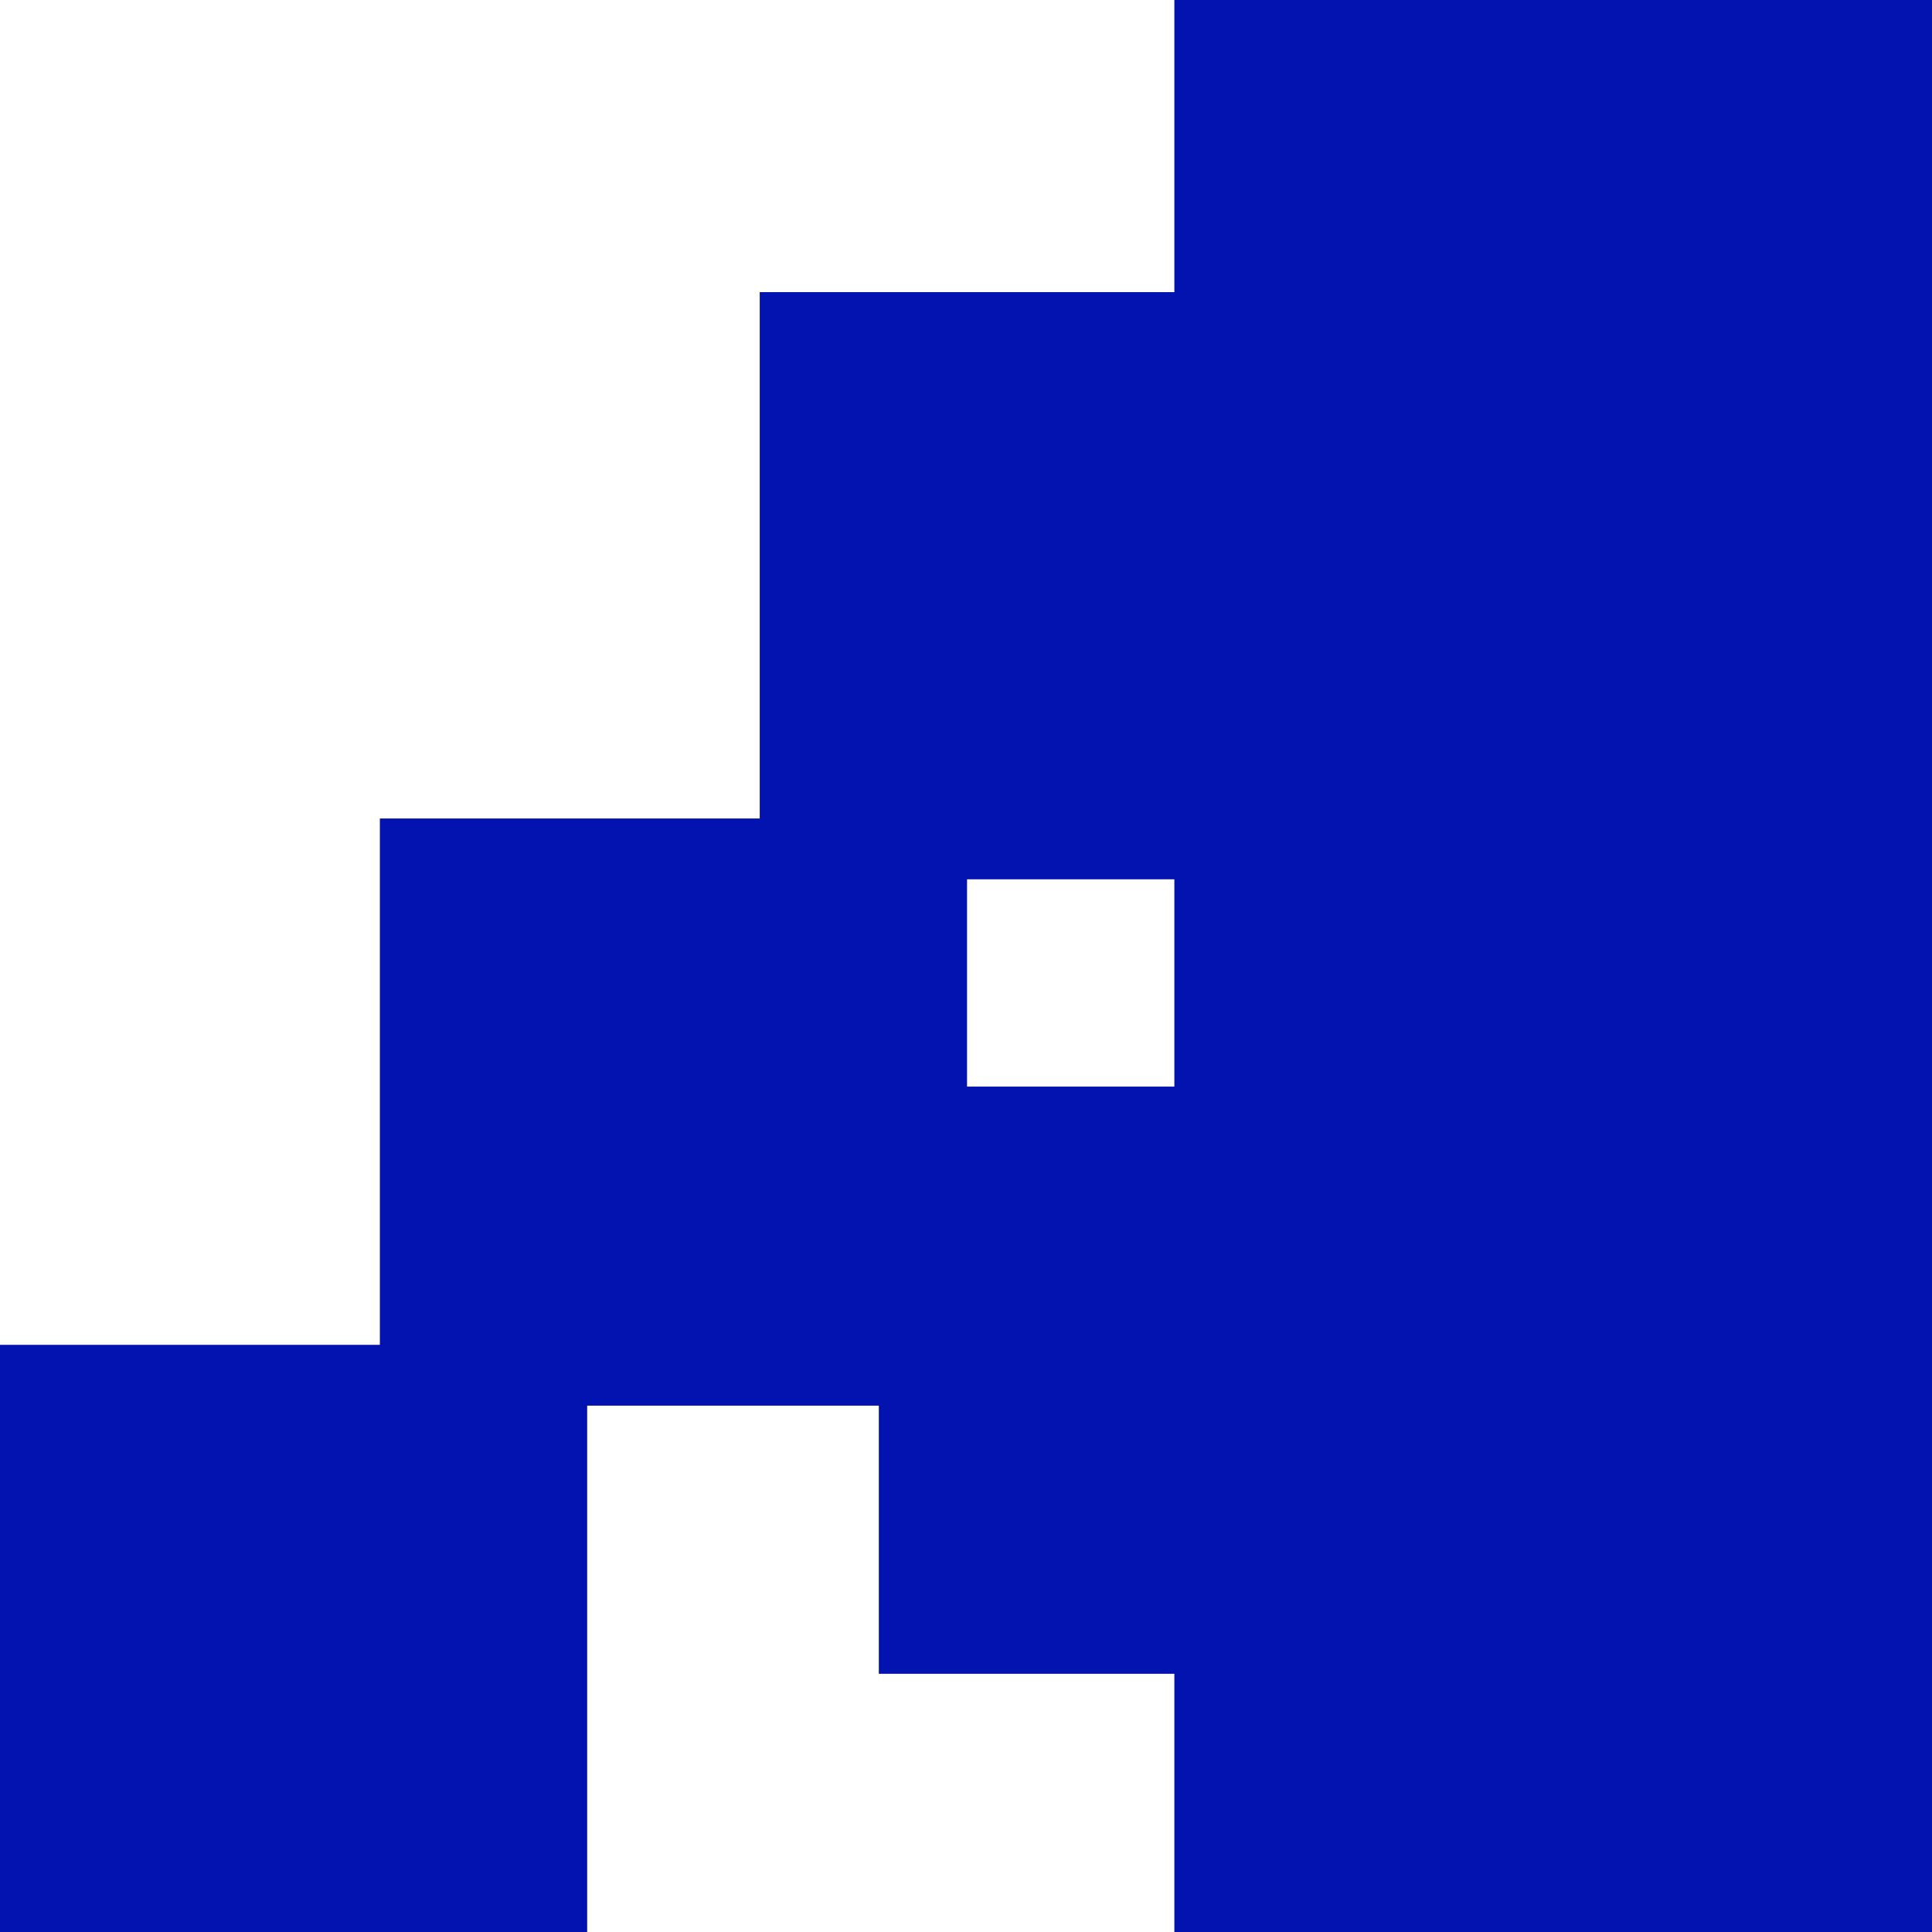
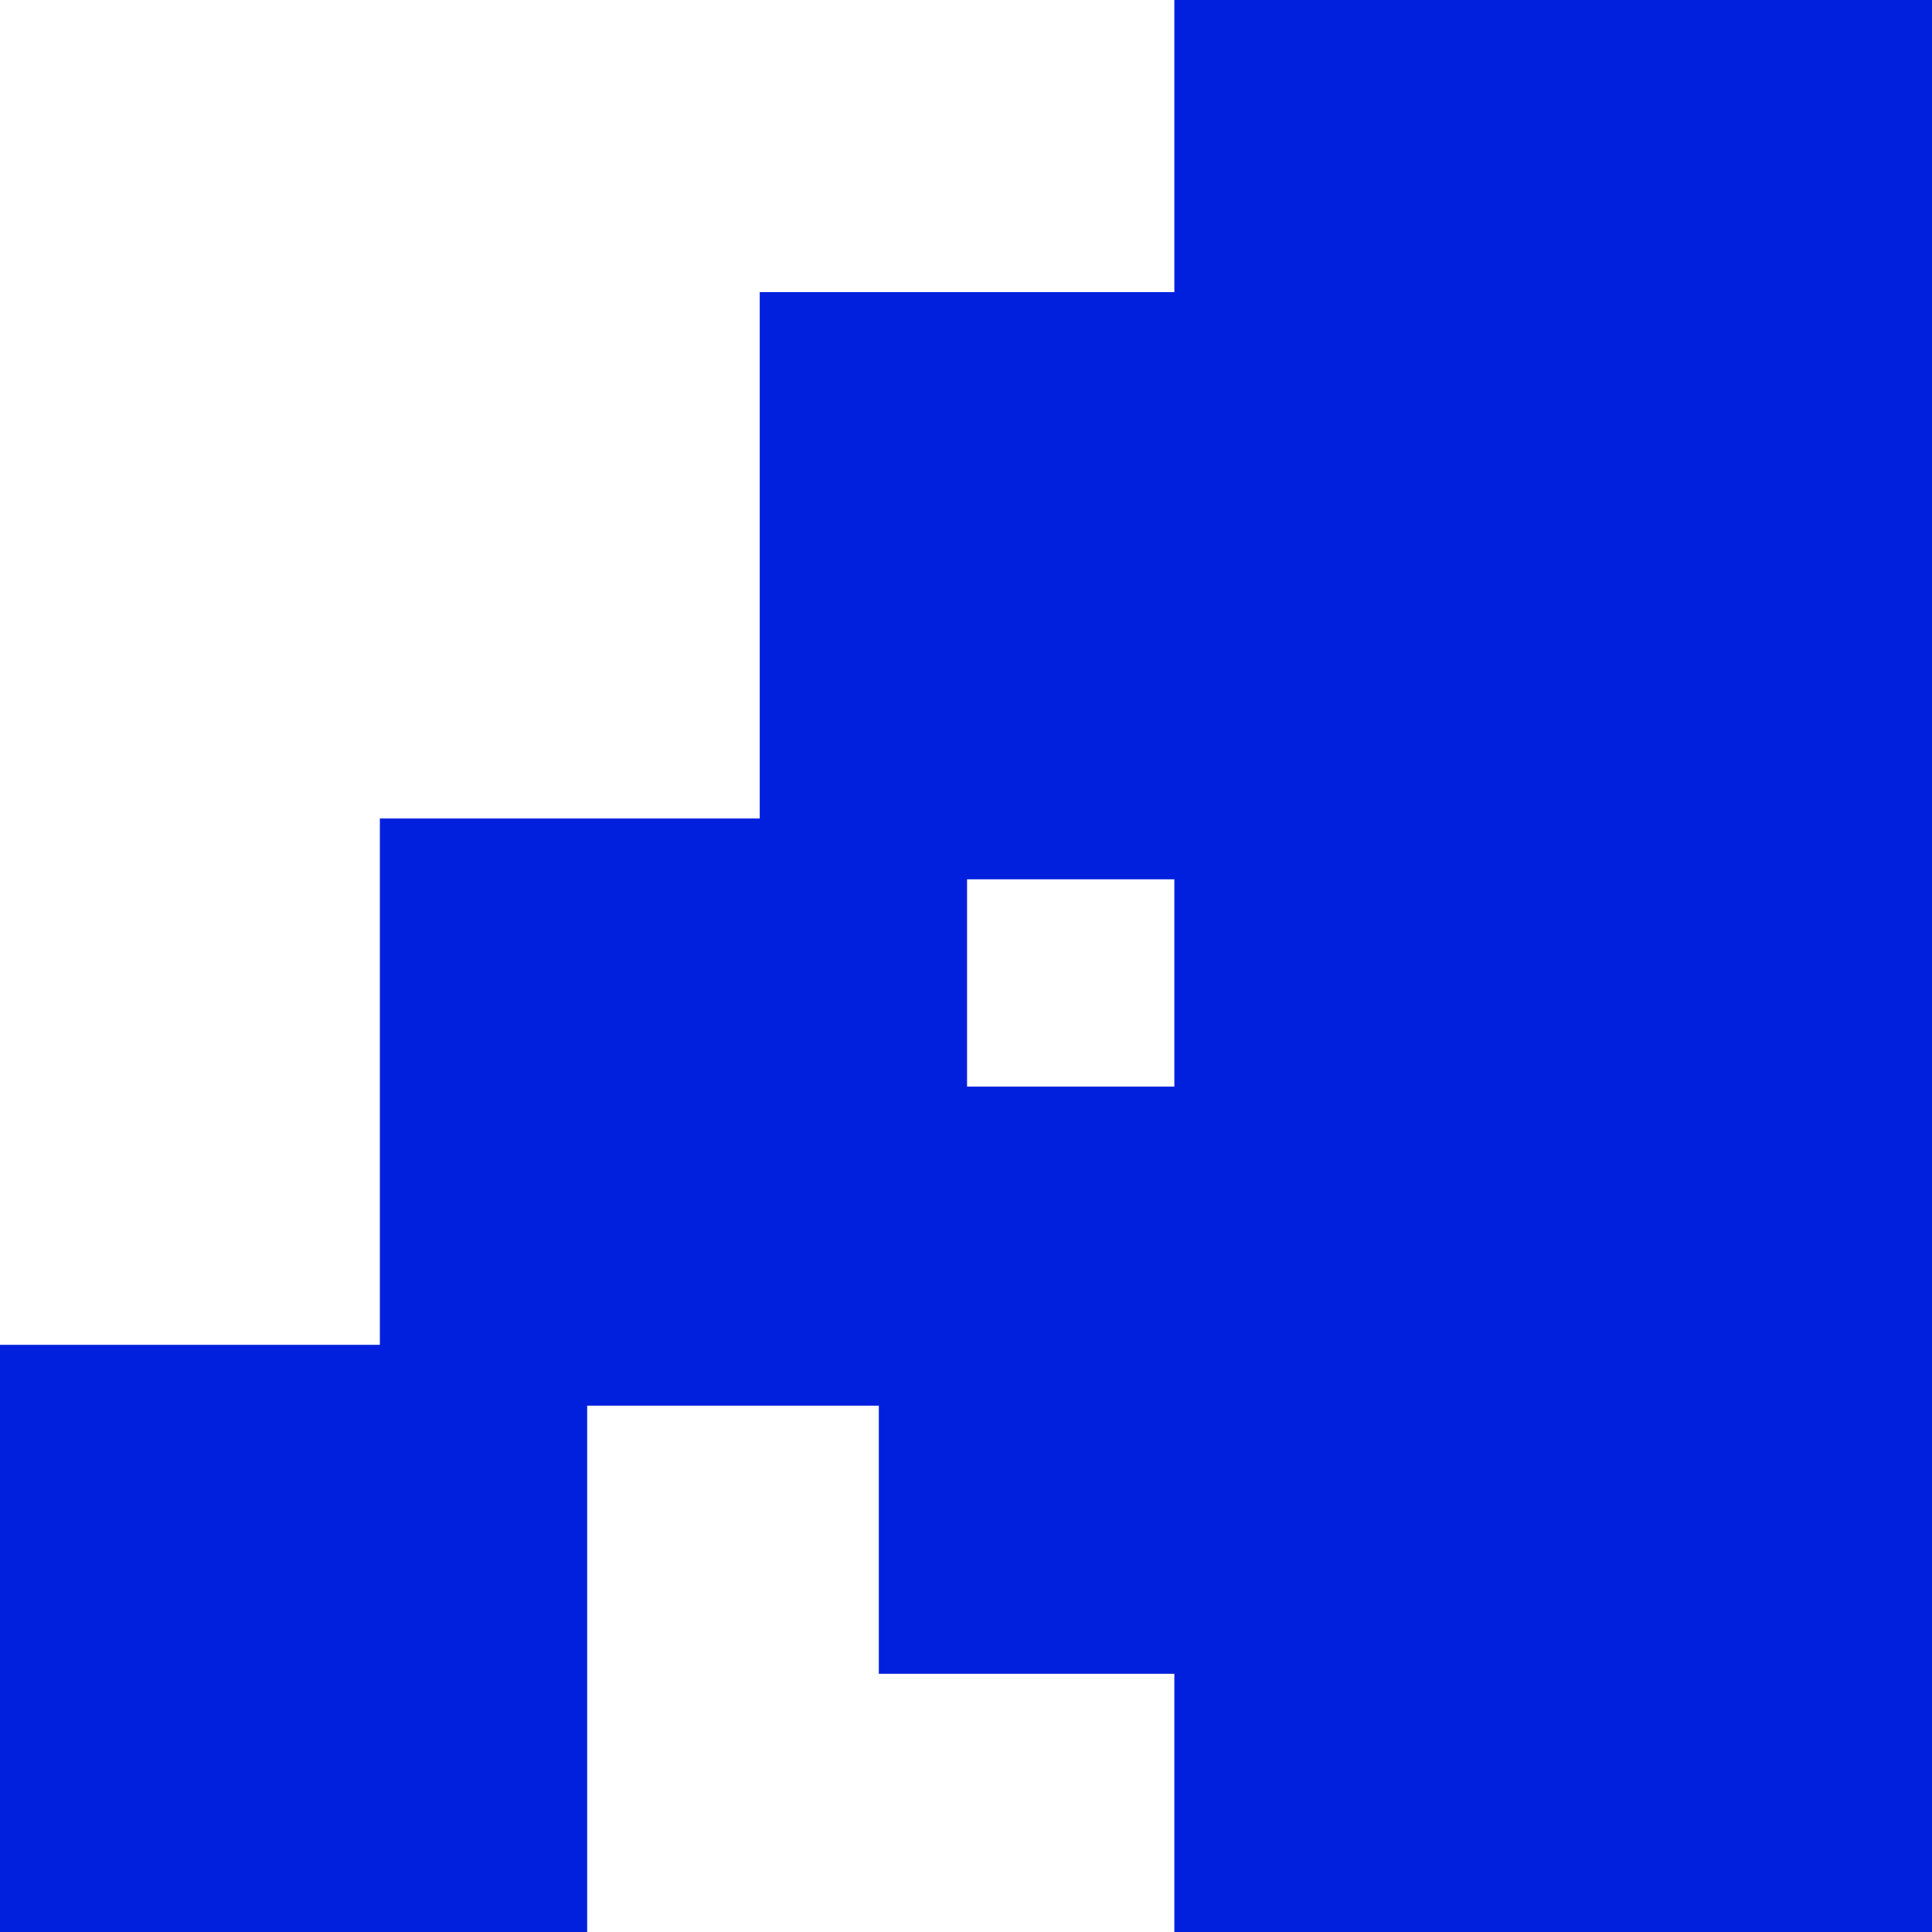
<svg xmlns="http://www.w3.org/2000/svg" id="Layer_1" data-name="Layer 1" viewBox="0 0 2000 2000">
  <defs>
    <style>
      .cls-1 {
-         fill: #0213b0;
+         fill: #0020dd;
      }
    </style>
  </defs>
  <path class="cls-1" d="M1215.68,0v302.41h-429.21v544.88h-393.24v544.88H0v607.84h607.84v-544.88h301.92v277.57h305.92v267.31h784.32V0h-784.32ZM1001.08,1124.85v-214.6h214.6v214.6h-214.6Z" />
</svg>
